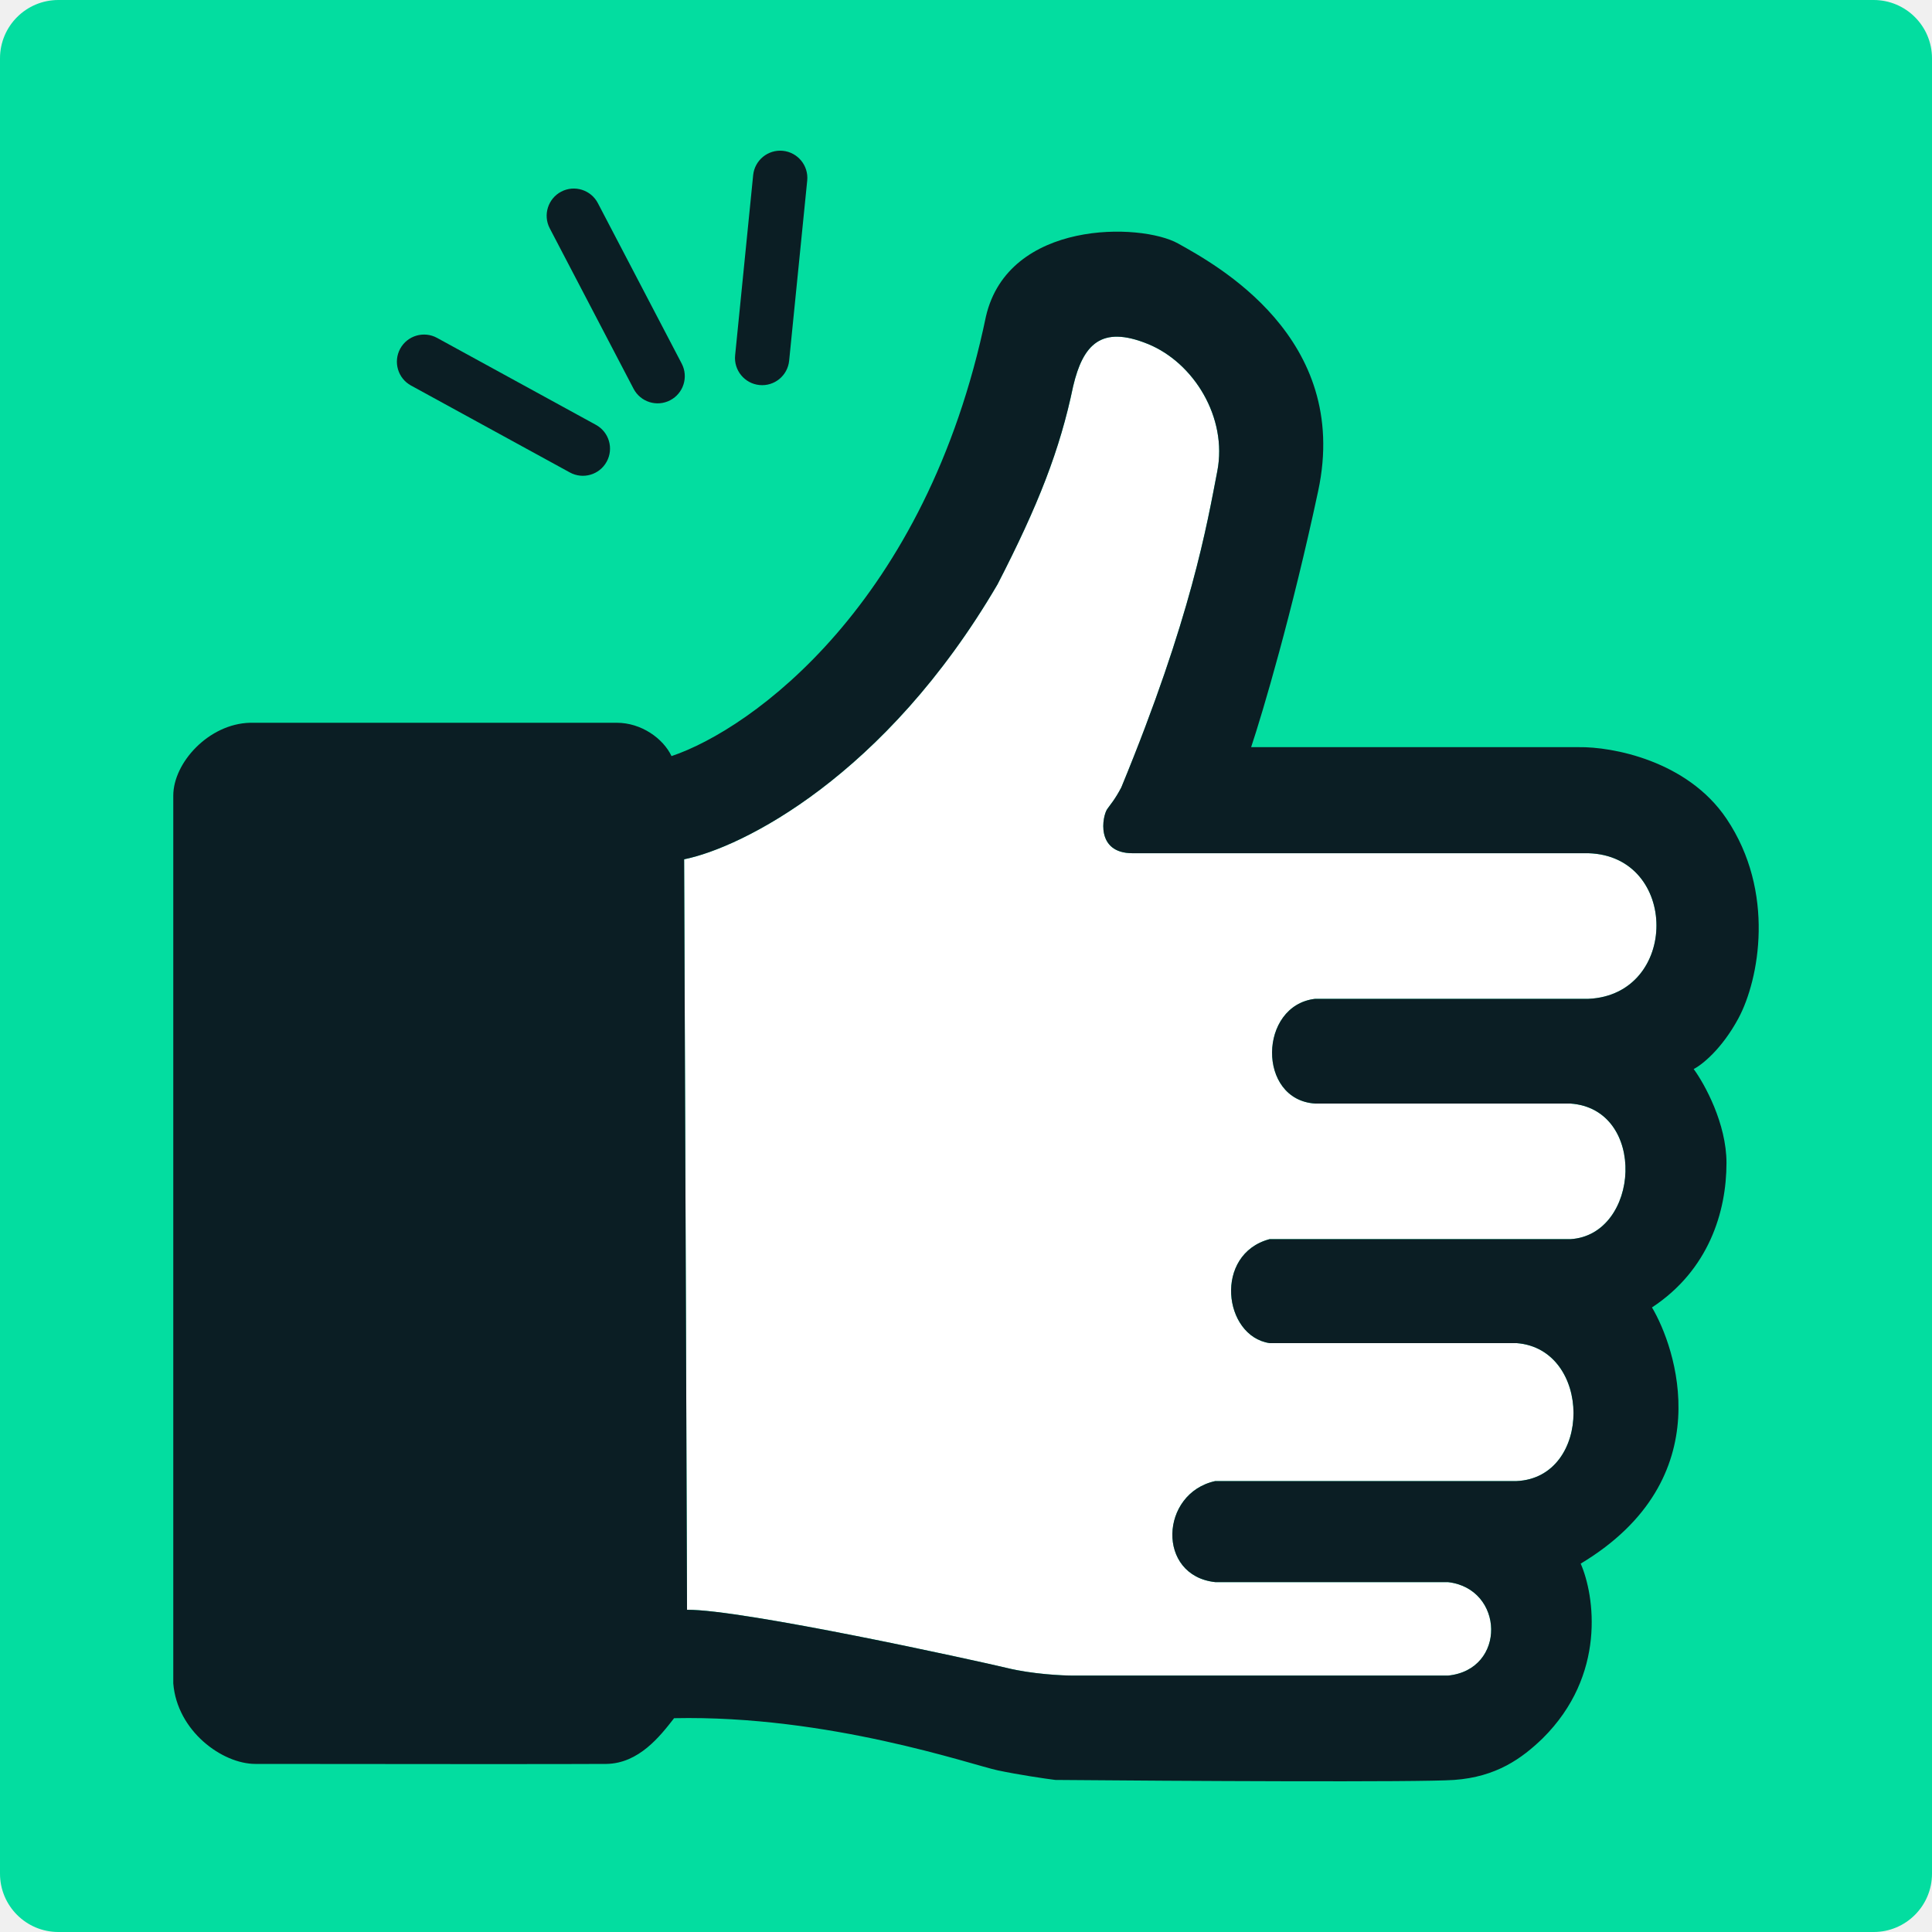
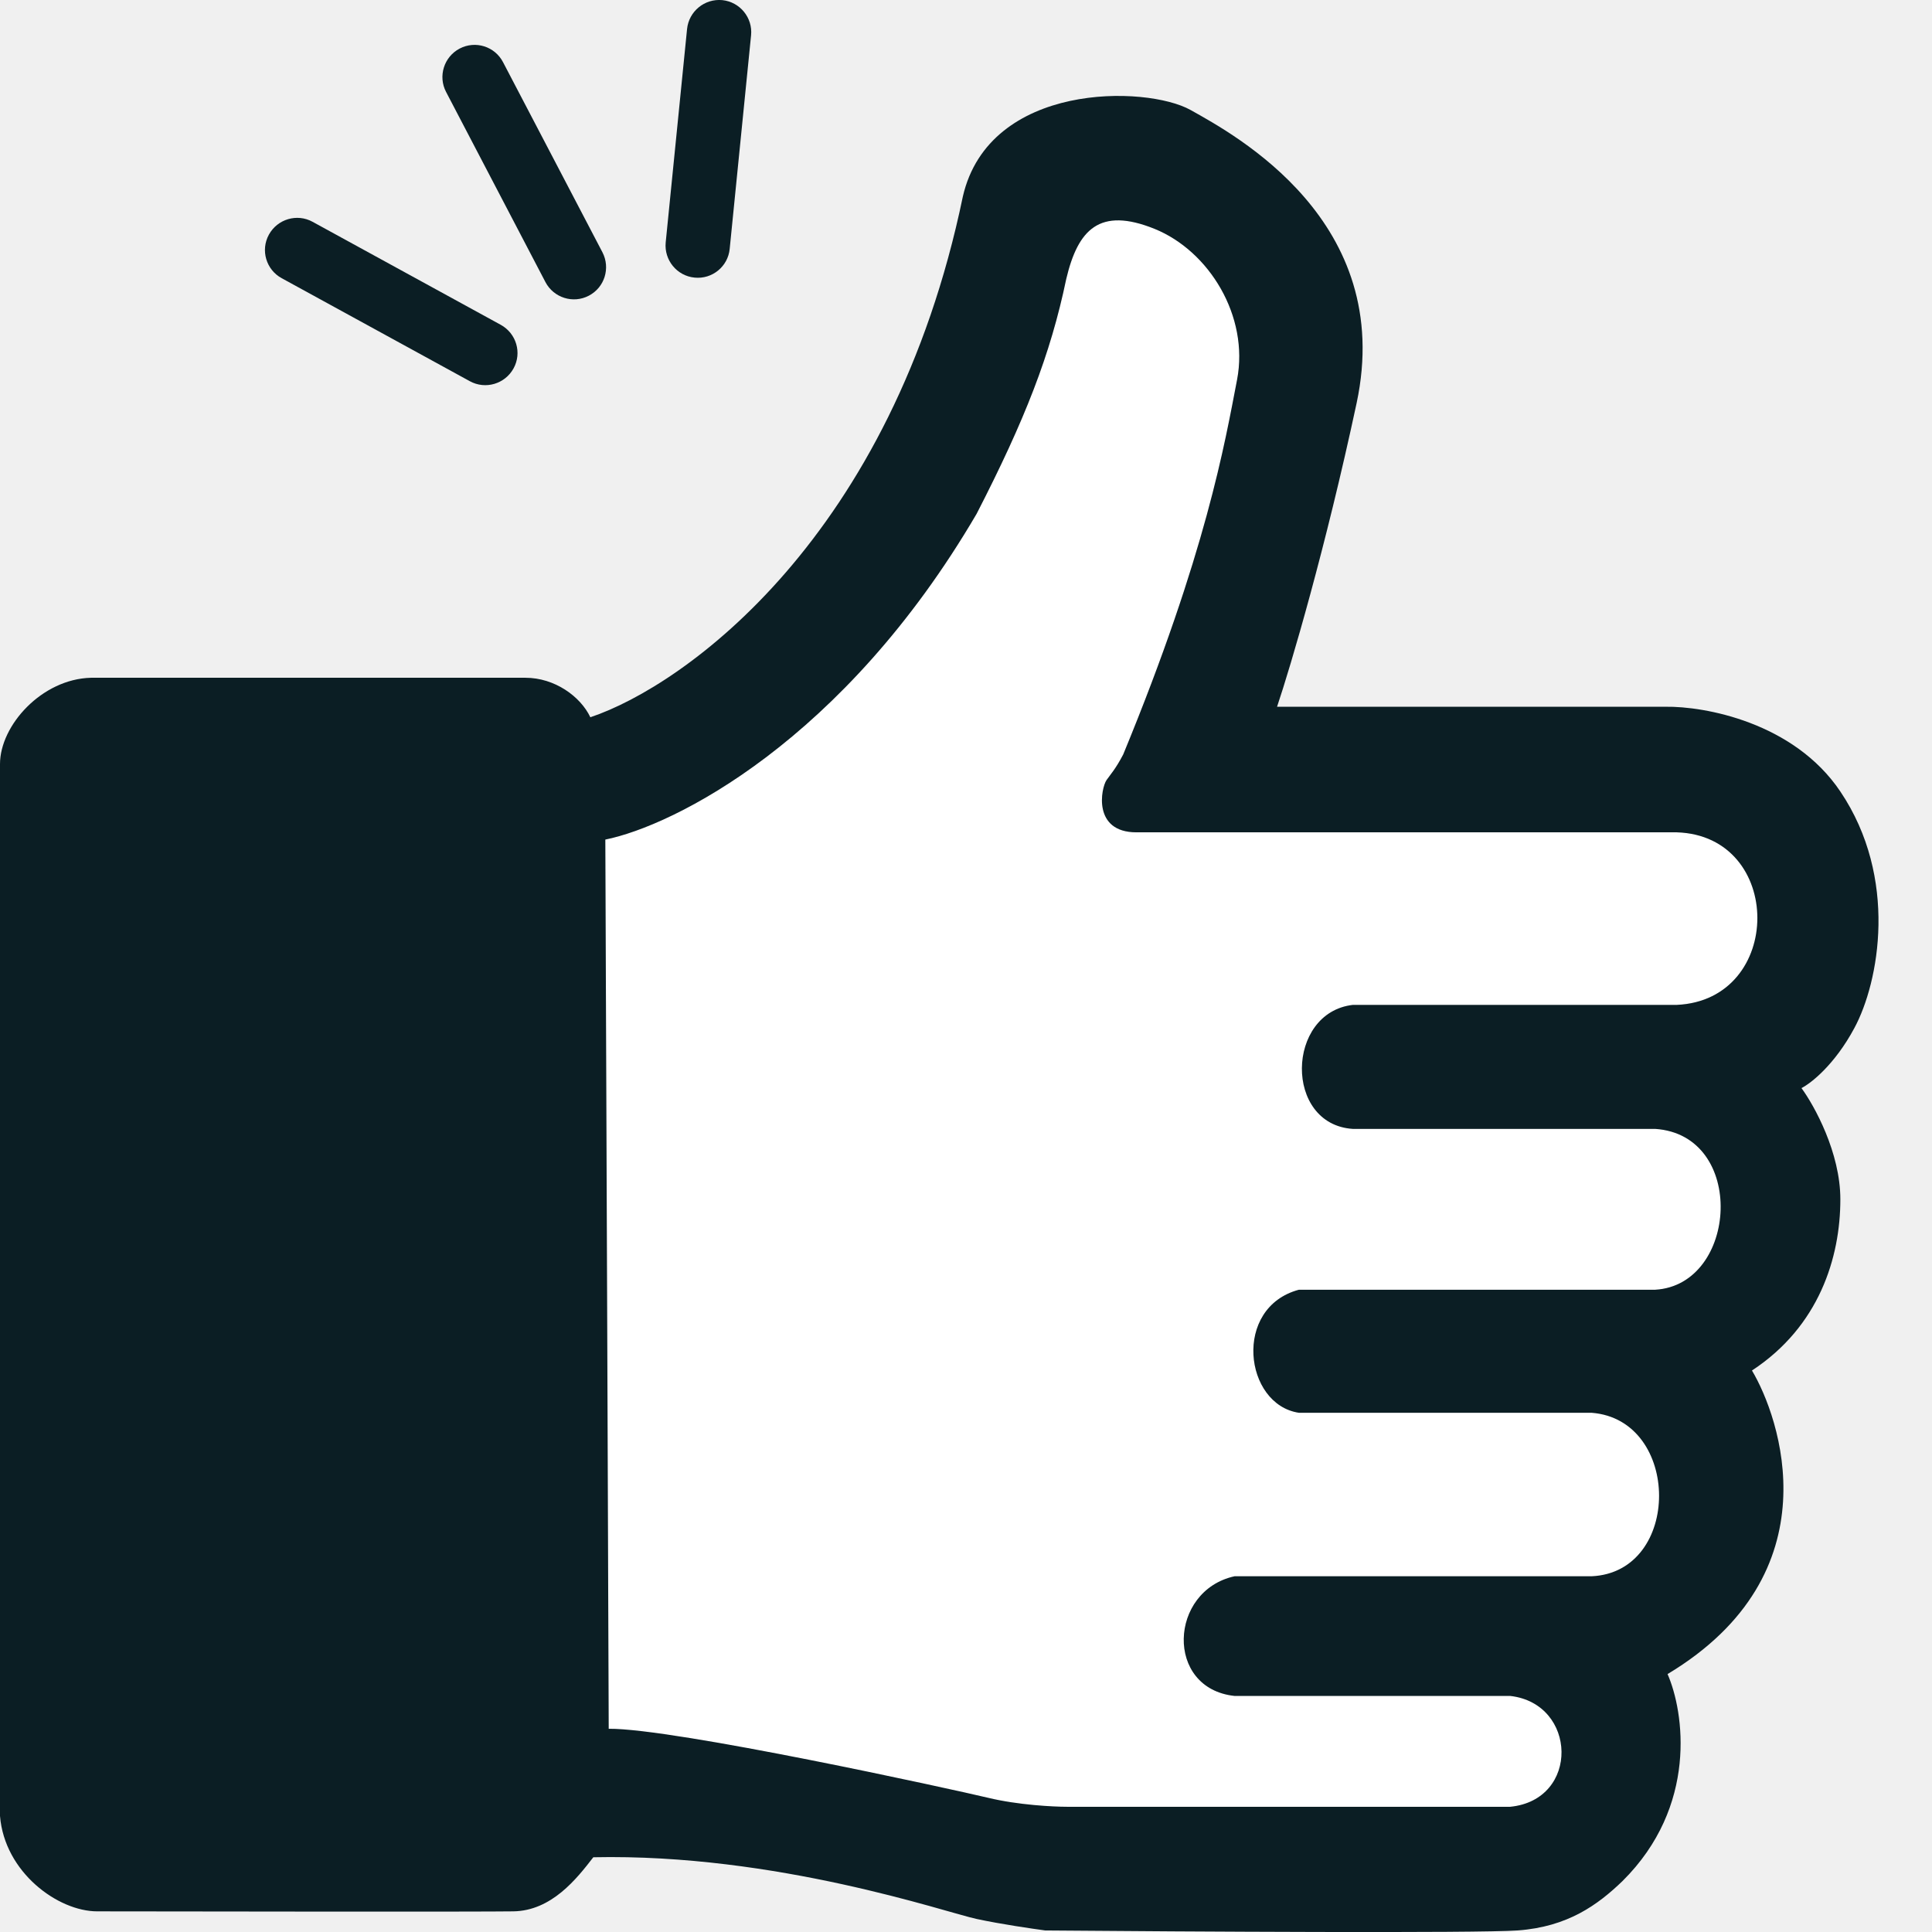
- <svg xmlns="http://www.w3.org/2000/svg" width="48" height="48" viewBox="0 0 48 48" fill="none">
-   <rect width="48" height="48" rx="1.45" fill="#03DDA0" />
-   <path d="M24.783 14.518C21.991 19.291 18.429 21.061 16.997 21.349C17.021 27.268 17.069 39.284 17.069 39.995C18.432 39.981 24.255 41.257 25.029 41.444C25.649 41.593 26.387 41.63 26.678 41.63H35.972C37.435 41.487 37.378 39.465 35.972 39.307H30.192C28.73 39.149 28.816 37.098 30.192 36.797H37.679C39.572 36.711 39.558 33.512 37.679 33.369H31.541C30.393 33.197 30.149 31.16 31.541 30.787H39.013C40.748 30.687 40.935 27.546 39.013 27.417H32.674C31.228 27.325 31.268 24.979 32.674 24.816H39.467C41.718 24.712 41.718 21.268 39.467 21.198H28.137C27.208 21.198 27.391 20.27 27.508 20.102C27.591 19.983 27.7 19.866 27.859 19.564C29.6 15.339 29.988 13.029 30.244 11.704C30.5 10.379 29.663 9.008 28.512 8.543C27.362 8.078 26.909 8.554 26.663 9.595C26.334 11.176 25.797 12.549 24.783 14.518Z" fill="white" />
-   <path fill-rule="evenodd" clip-rule="evenodd" d="M24.495 7.864C25.05 5.458 28.345 5.532 29.27 6.05C30.196 6.569 33.565 8.383 32.75 12.196C32.099 15.246 31.368 17.712 31.084 18.563H39.229C40.043 18.551 41.916 18.889 42.894 20.34C44.115 22.154 43.708 24.338 43.19 25.301C42.775 26.071 42.277 26.461 42.079 26.56C42.351 26.93 42.894 27.915 42.894 28.892C42.894 30.113 42.449 31.557 41.043 32.483C41.618 33.446 42.792 36.734 39.272 38.848C39.618 39.64 39.914 41.618 38.325 43.191C37.809 43.688 37.179 44.146 36.129 44.222C35.289 44.283 29.172 44.248 26.219 44.222C25.957 44.189 25.303 44.093 24.784 43.983C24.134 43.844 20.583 42.607 16.748 42.688L16.742 42.695C16.402 43.132 15.873 43.813 15.065 43.824C14.415 43.832 8.98 43.827 6.344 43.824C5.522 43.824 4.401 43.009 4.305 41.824V19.767C4.305 18.95 5.186 17.983 6.211 17.957H15.325C15.933 17.957 16.476 18.346 16.684 18.785C18.67 18.119 23.014 15.002 24.495 7.864ZM28.512 8.543C27.362 8.078 26.908 8.554 26.662 9.595C26.334 11.176 25.797 12.549 24.783 14.518C21.991 19.291 18.428 21.061 16.997 21.349C17.021 27.268 17.069 39.283 17.069 39.995C18.431 39.981 24.254 41.257 25.029 41.443C25.648 41.593 26.387 41.63 26.678 41.63H35.972C37.435 41.487 37.378 39.465 35.972 39.307H30.192C28.729 39.149 28.815 37.098 30.192 36.797H37.679C39.572 36.711 39.558 33.512 37.679 33.369H31.541C30.393 33.197 30.149 31.16 31.541 30.787H39.013C40.748 30.687 40.935 27.546 39.013 27.417H32.673C31.228 27.325 31.268 24.979 32.673 24.816H39.466C41.717 24.712 41.717 21.267 39.466 21.198H28.137C27.208 21.198 27.391 20.27 27.508 20.102C27.591 19.983 27.7 19.865 27.858 19.564C29.6 15.339 29.988 13.029 30.244 11.704C30.5 10.379 29.663 9.008 28.512 8.543Z" fill="#0B1E24" />
-   <path d="M9.943 8.663C10.122 8.336 10.532 8.216 10.859 8.395L14.805 10.555C15.132 10.734 15.252 11.143 15.073 11.47C14.895 11.797 14.484 11.917 14.158 11.738L10.211 9.578C9.885 9.4 9.765 8.99 9.943 8.663Z" fill="#0B1E24" />
-   <path d="M13.944 4.761C14.274 4.589 14.682 4.717 14.854 5.047L16.937 9.034C17.109 9.365 16.981 9.772 16.651 9.944C16.321 10.117 15.914 9.989 15.741 9.659L13.658 5.672C13.486 5.342 13.614 4.934 13.944 4.761Z" fill="#0B1E24" />
-   <path d="M19.45 3.747C19.821 3.784 20.092 4.115 20.055 4.486L19.606 8.962C19.569 9.333 19.239 9.603 18.868 9.566C18.498 9.529 18.227 9.198 18.264 8.828L18.712 4.352C18.749 3.981 19.08 3.71 19.45 3.747Z" fill="#0B1E24" />
+ <svg xmlns="http://www.w3.org/2000/svg" width="16" height="16" viewBox="0 0 16 16" fill="none">
+   <path d="M8.088 4.255C6.985 6.14 5.578 6.839 5.013 6.953C5.022 9.291 5.041 14.036 5.041 14.317C5.579 14.312 7.879 14.816 8.185 14.889C8.43 14.948 8.721 14.963 8.836 14.963H12.507C13.085 14.906 13.062 14.108 12.507 14.045H10.224C9.646 13.983 9.68 13.173 10.224 13.054H13.181C13.929 13.02 13.923 11.757 13.181 11.7H10.757C10.303 11.632 10.207 10.828 10.757 10.681H13.708C14.393 10.641 14.467 9.4 13.708 9.349H11.204C10.633 9.313 10.649 8.386 11.204 8.322H13.887C14.776 8.281 14.776 6.921 13.887 6.893H9.412C9.046 6.893 9.118 6.527 9.164 6.461C9.197 6.413 9.24 6.367 9.303 6.248C9.99 4.58 10.144 3.667 10.245 3.144C10.346 2.62 10.015 2.079 9.561 1.895C9.106 1.712 8.927 1.9 8.83 2.311C8.701 2.935 8.488 3.477 8.088 4.255Z" fill="white" />
+   <path fill-rule="evenodd" clip-rule="evenodd" d="M7.974 1.627C8.193 0.677 9.494 0.706 9.86 0.911C10.226 1.116 11.556 1.832 11.235 3.338C10.977 4.543 10.689 5.517 10.576 5.853H13.793C14.115 5.848 14.855 5.981 15.241 6.555C15.723 7.271 15.562 8.134 15.357 8.514C15.194 8.818 14.997 8.972 14.919 9.011C15.026 9.157 15.241 9.546 15.241 9.932C15.241 10.415 15.065 10.985 14.509 11.35C14.737 11.731 15.2 13.029 13.81 13.864C13.947 14.177 14.063 14.958 13.436 15.579C13.232 15.775 12.984 15.957 12.569 15.987C12.237 16.011 9.821 15.997 8.655 15.987C8.552 15.973 8.293 15.936 8.088 15.892C7.831 15.837 6.429 15.349 4.914 15.381L4.912 15.383C4.778 15.556 4.569 15.825 4.25 15.829C3.993 15.833 1.847 15.831 0.805 15.829C0.481 15.829 0.038 15.507 0 15.039V6.328C5.38334e-05 6.006 0.348 5.623 0.753 5.613H4.352C4.593 5.613 4.807 5.767 4.889 5.94C5.674 5.677 7.389 4.446 7.974 1.627ZM9.561 1.895C9.106 1.712 8.927 1.9 8.83 2.311C8.7 2.935 8.488 3.477 8.088 4.255C6.985 6.14 5.578 6.839 5.013 6.953C5.022 9.291 5.041 14.036 5.041 14.317C5.579 14.312 7.879 14.816 8.185 14.889C8.43 14.948 8.721 14.963 8.836 14.963H12.507C13.085 14.906 13.062 14.108 12.507 14.045H10.224C9.646 13.983 9.68 13.173 10.224 13.054H13.181C13.929 13.02 13.923 11.757 13.181 11.7H10.757C10.303 11.632 10.207 10.828 10.757 10.681H13.708C14.393 10.641 14.467 9.4 13.708 9.349H11.204C10.633 9.313 10.649 8.386 11.204 8.322H13.887C14.776 8.281 14.776 6.921 13.887 6.893H9.412C9.046 6.893 9.118 6.527 9.164 6.46C9.197 6.413 9.24 6.367 9.302 6.248C9.99 4.579 10.144 3.667 10.245 3.144C10.345 2.62 10.015 2.079 9.561 1.895Z" fill="#0B1E24" />
+   <path d="M2.227 1.943C2.298 1.814 2.46 1.766 2.589 1.837L4.147 2.69C4.276 2.761 4.324 2.922 4.253 3.051C4.182 3.18 4.02 3.228 3.891 3.157L2.333 2.304C2.204 2.234 2.156 2.072 2.227 1.943Z" fill="#0B1E24" />
+   <path d="M3.807 0.402C3.937 0.334 4.098 0.384 4.166 0.515L4.989 2.089C5.057 2.22 5.007 2.381 4.876 2.449C4.746 2.517 4.585 2.466 4.517 2.336L3.694 0.761C3.626 0.631 3.677 0.47 3.807 0.402Z" fill="#0B1E24" />
+   <path d="M5.982 0.001C6.128 0.016 6.235 0.147 6.22 0.293L6.043 2.061C6.029 2.207 5.898 2.314 5.752 2.299C5.606 2.285 5.499 2.154 5.513 2.008L5.69 0.24C5.705 0.094 5.835 -0.013 5.982 0.001Z" fill="#0B1E24" />
</svg>
